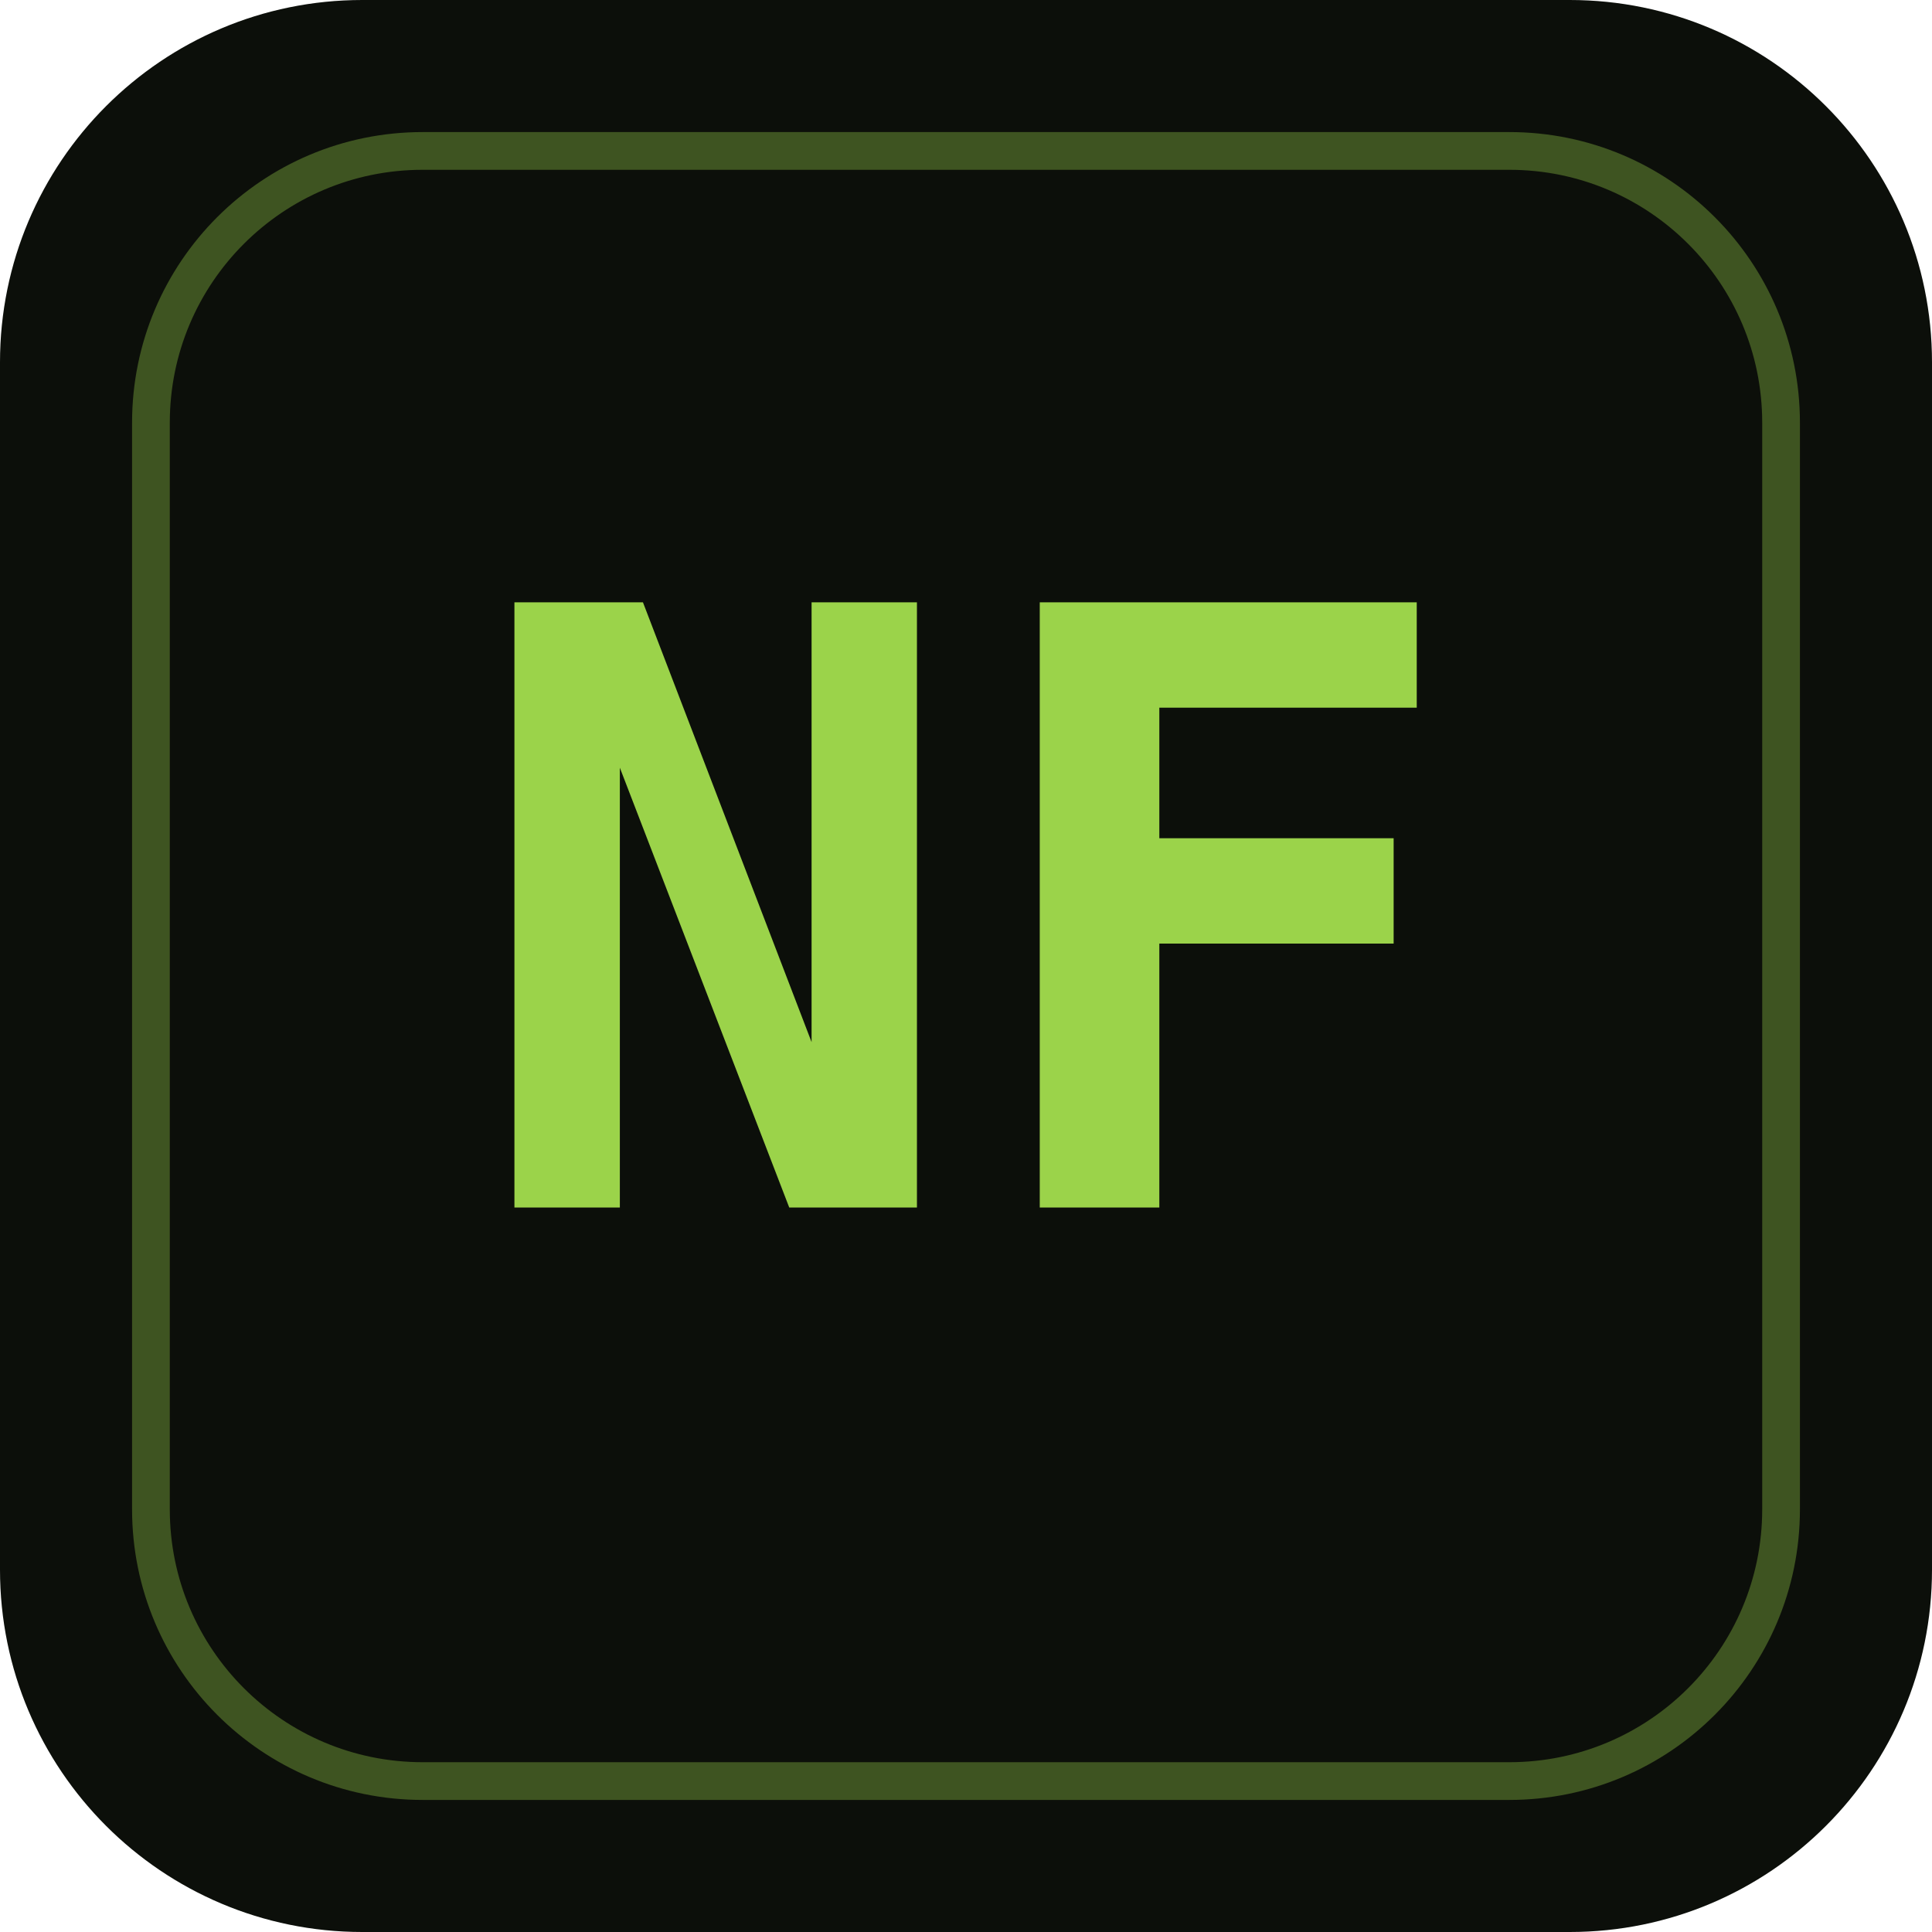
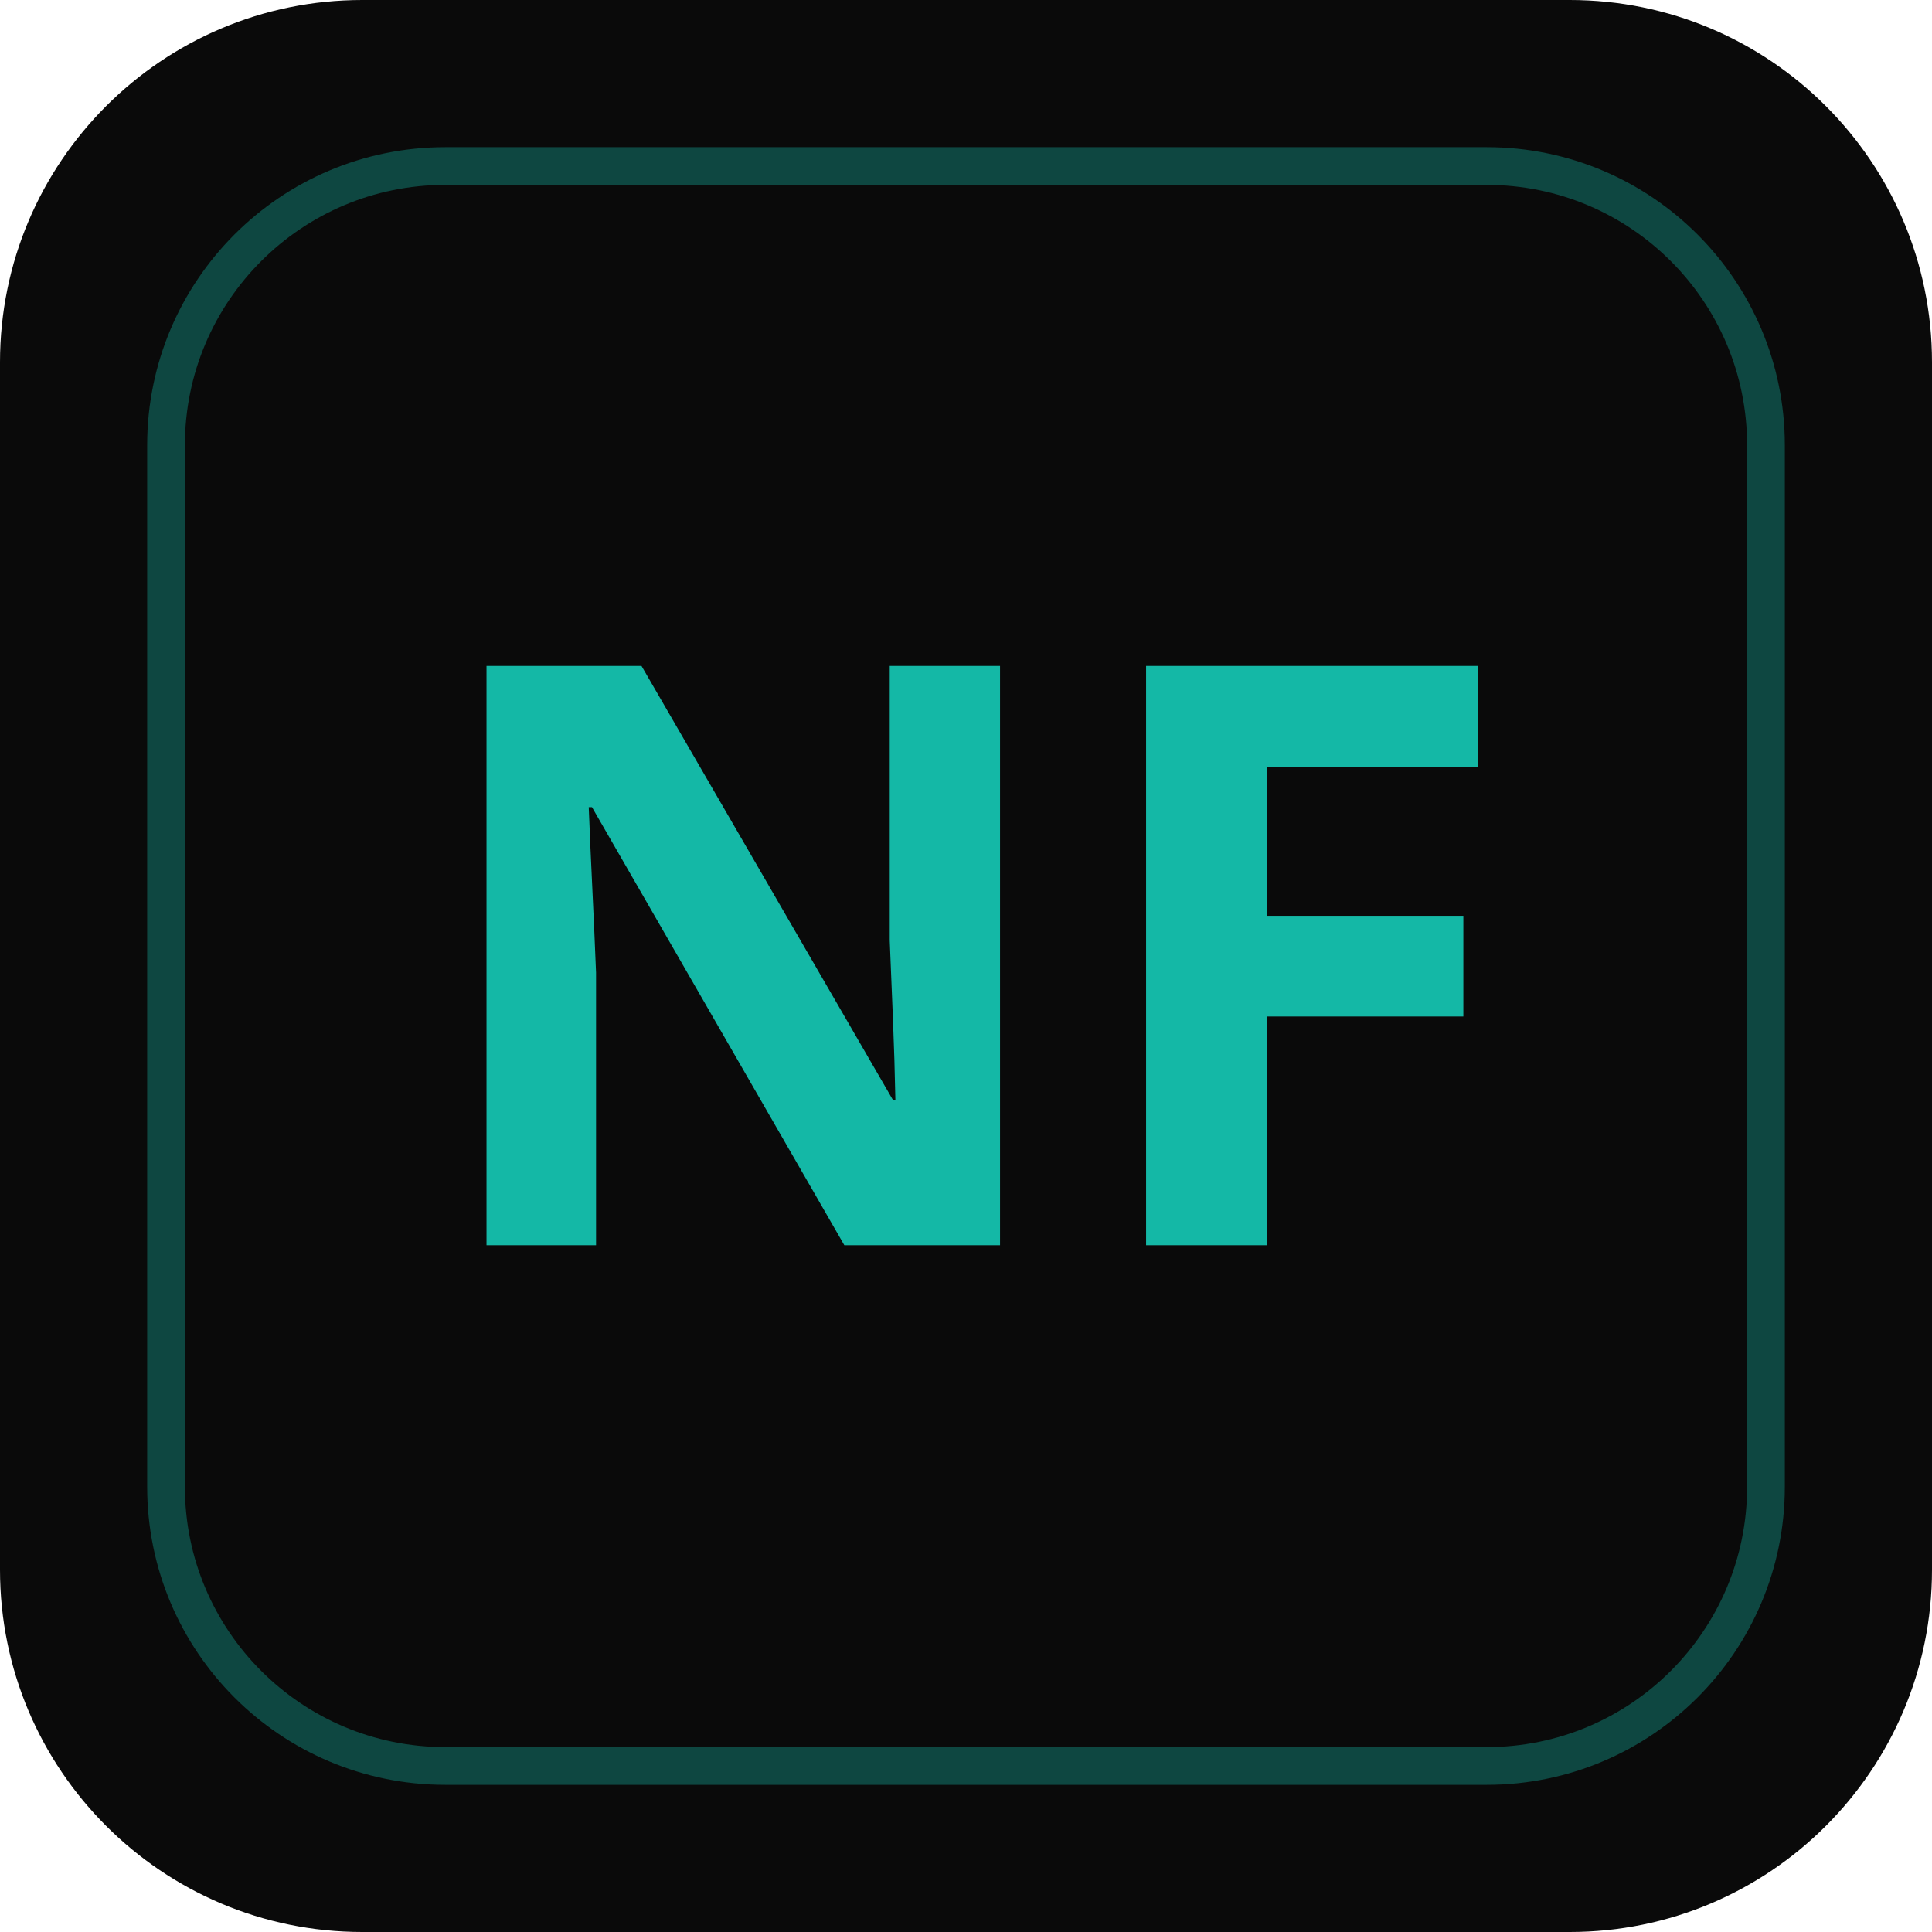
<svg xmlns="http://www.w3.org/2000/svg" viewBox="0 0 512 512">
-   <rect width="512" height="512" rx="96" fill="#0c0f0a" />
-   <rect x="40" y="40" width="432" height="432" rx="72" fill="none" stroke="#9bd34a" stroke-width="10" opacity="0.35" />
-   <text x="256" y="320" font-family="ui-monospace,Menlo,monospace" font-size="220" font-weight="700" text-anchor="middle" fill="#9bd34a">NF</text>
+   <rect width="512" height="512" rx="96" fill="#0A0A0A" />
+   <rect x="44" y="44" width="424" height="424" rx="74" fill="none" stroke="#14B8A6" stroke-width="10" opacity="0.35" />
+   <text x="256" y="330" font-family="Space Grotesk, ui-sans-serif, system-ui, sans-serif" font-size="215" font-weight="700" text-anchor="middle" fill="#14B8A6">NF</text>
</svg>
